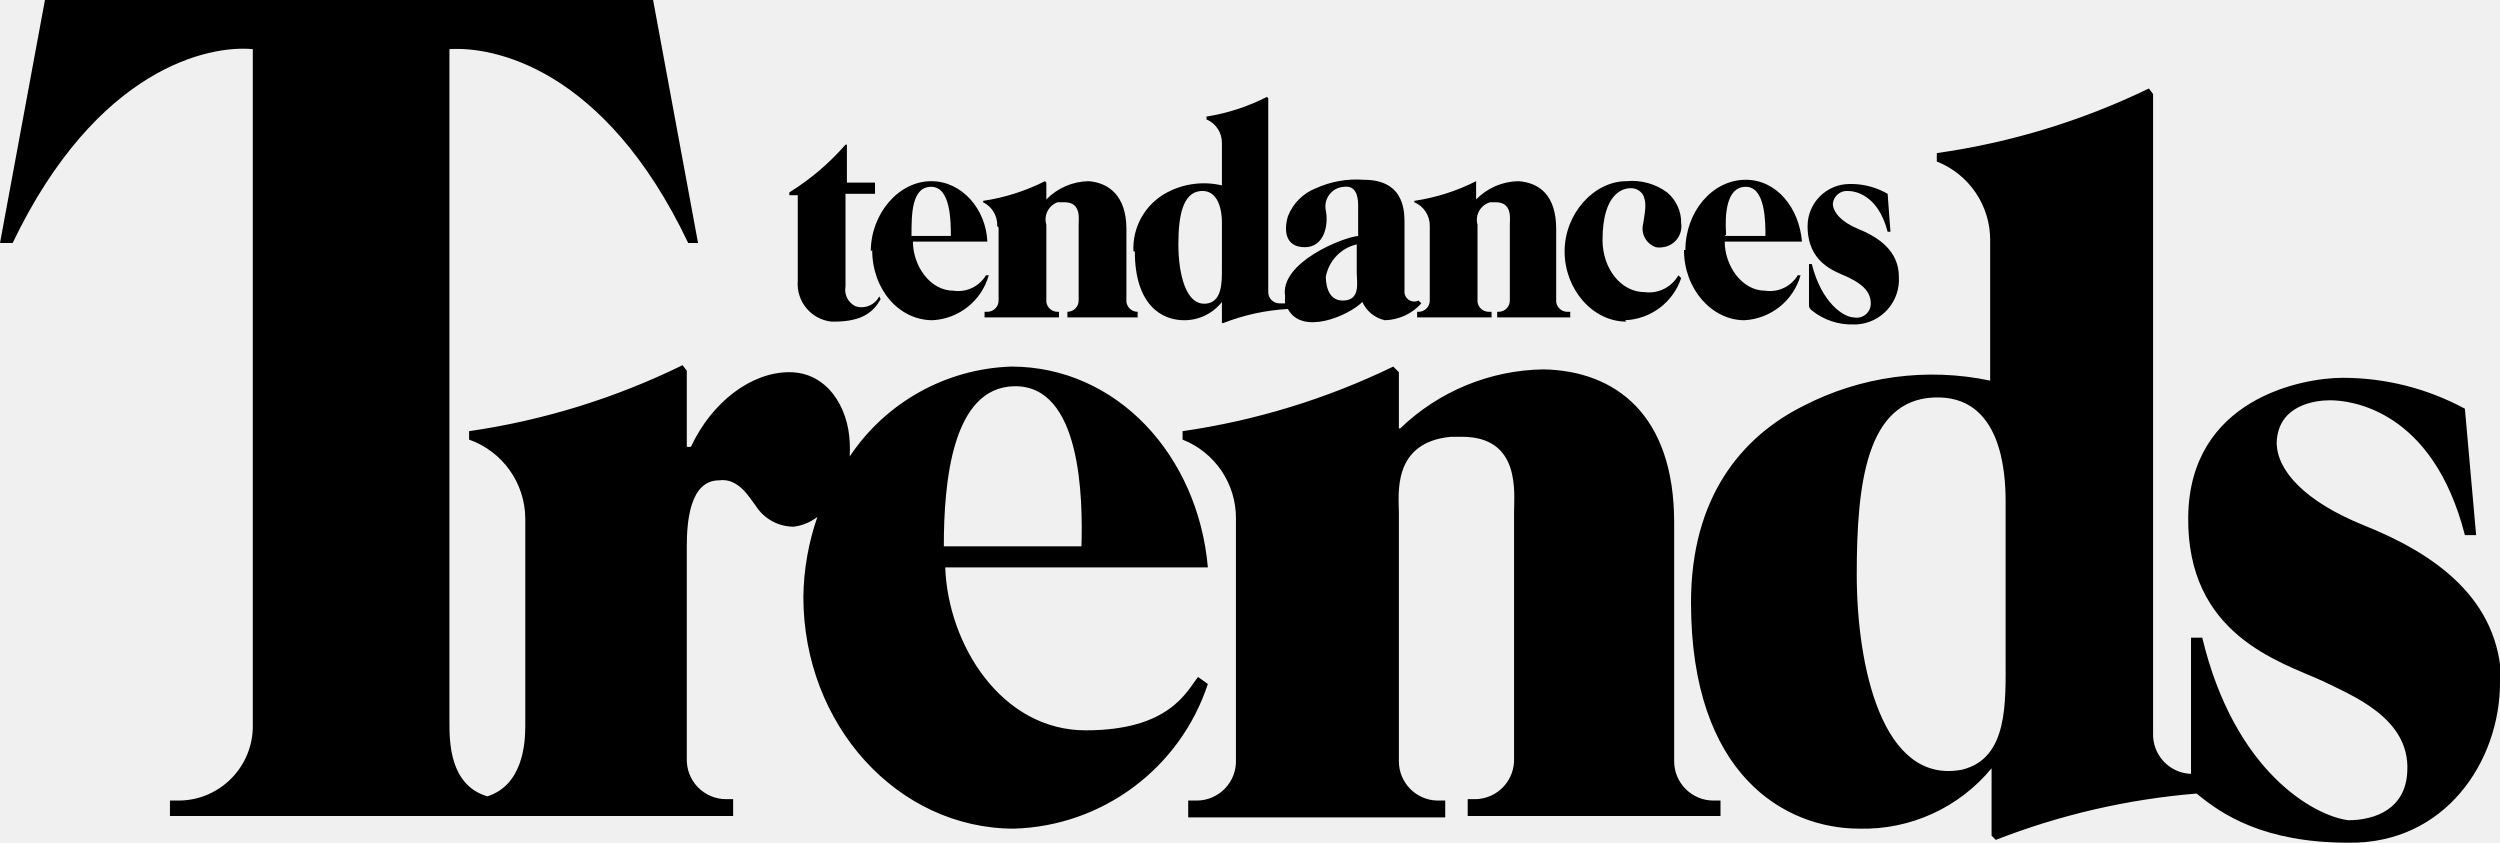
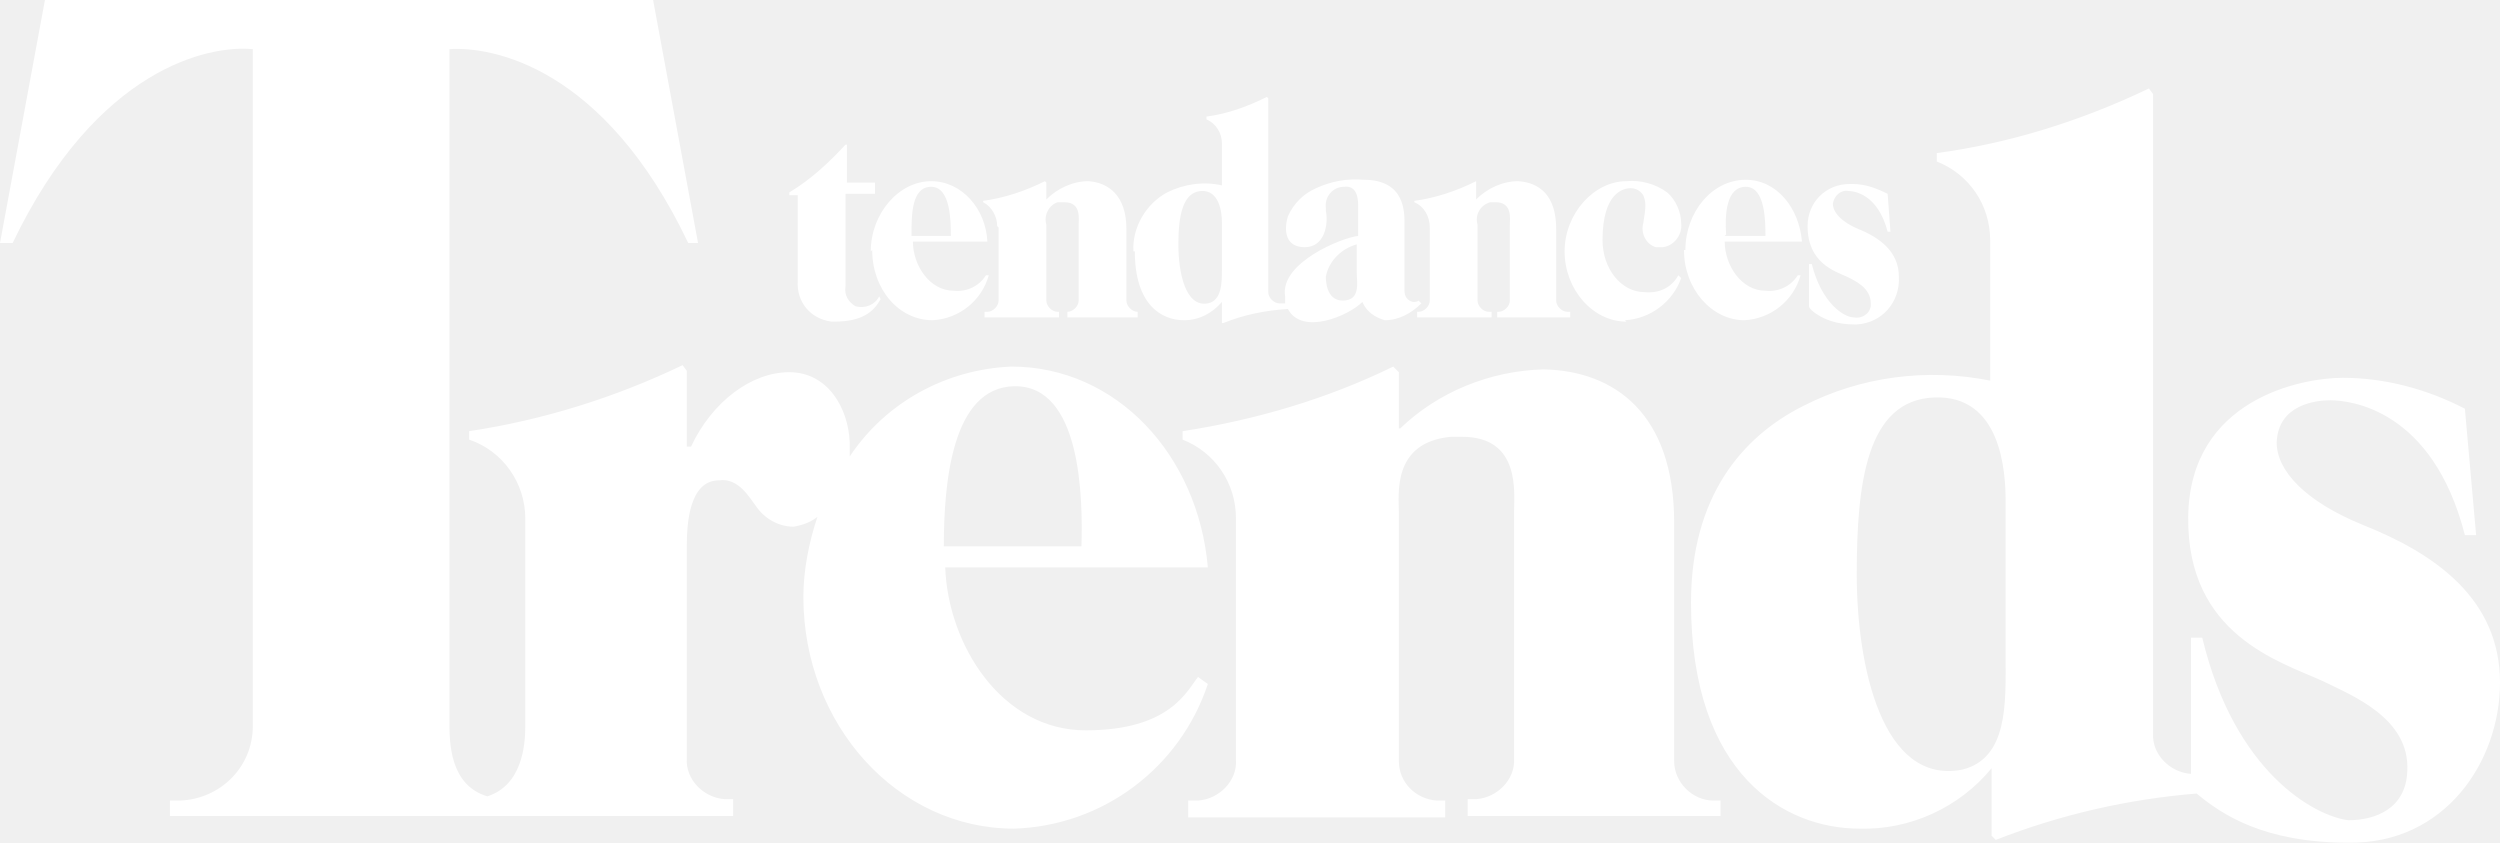
- <svg xmlns="http://www.w3.org/2000/svg" class="logo-trends" viewBox="0 0 178 60">
-   <path fill="currentColor" d="M128.7 16.1a3 3 0 0 1 3-3h.2a5.2 5.2 0 0 1 2.5.7l.2 2.7h-.2c-.7-2.7-2.4-2.9-2.8-2.9a1 1 0 0 0-1.1.9c0 .6.6 1.3 1.8 1.8 1.5.6 2.9 1.6 2.9 3.4a3.2 3.2 0 0 1-3 3.4h-.2a4.5 4.5 0 0 1-3-1 .5.5 0 0 1-.2-.3v-3h.2c.7 2.8 2.3 3.8 3 3.8a1 1 0 0 0 1.2-1c0-1.1-1.1-1.6-1.7-1.9-.9-.4-2.8-1-2.8-3.6zm-48 1.8a4.5 4.5 0 0 1 2.4-4.2 5.6 5.6 0 0 1 3.9-.5v-3a1.8 1.8 0 0 0-1.1-1.7v-.2a14.4 14.4 0 0 0 4.3-1.4l.1.1v13.8a.8.8 0 0 0 .8.8h.4a2.8 2.8 0 0 1 0-.5c-.4-2.4 4.1-4.2 5.2-4.3v-2.2c0-.7-.2-1.4-1-1.3a1.4 1.4 0 0 0-1.3 1.7c.2 1-.1 2.6-1.5 2.6s-1.5-1.2-1.2-2.2a3.5 3.5 0 0 1 2-2 7 7 0 0 1 3.4-.6c3 0 2.9 2.4 2.9 3.2v4.7a.7.7 0 0 0 1 .7l.2.2a3.6 3.6 0 0 1-2.6 1.2 2.3 2.3 0 0 1-1.6-1.3c-1 1-4.3 2.4-5.3.5a14.9 14.9 0 0 0-4.6 1H87v-1.5a3.4 3.4 0 0 1-2.7 1.3c-1.6 0-3.5-1.1-3.5-4.9zm14.9 3.5c1.3 0 1-1.3 1-2v-2a2.9 2.9 0 0 0-2.2 2.3c0 .2 0 1.7 1.2 1.7zm-11.7-4c0 2 .5 4.5 2.1 4.2 1-.2 1-1.5 1-2.4v-3.4c0-.7-.2-2.3-1.5-2.2s-1.6 1.8-1.6 3.8zm-21.9.5c0-2.7 2-5 4.3-5 2.2 0 3.9 2 4 4.3H65c0 1.7 1.2 3.5 2.9 3.5a2.3 2.3 0 0 0 2.3-1.1h.2a4.4 4.4 0 0 1-4 3.2c-2.4 0-4.3-2.2-4.3-5zm2.9-1.1h2.8c0-1 0-3.5-1.4-3.5s-1.4 2-1.4 3.4zm50.8 6a4.4 4.4 0 0 0 4-3l-.2-.2a2.4 2.4 0 0 1-2.4 1.2c-1.7 0-3-1.7-3-3.7 0-3.4 1.5-3.7 2-3.7a1 1 0 0 1 .9.5c.2.5.2.8 0 2a1.4 1.4 0 0 0 .9 1.7 1.4 1.4 0 0 0 .5 0 1.5 1.5 0 0 0 1.3-1.7 2.8 2.8 0 0 0-1-2.2 4.2 4.2 0 0 0-2.9-.8c-2.3 0-4.4 2.3-4.4 5s2 5 4.4 5zm4.3-5c0-2.7 1.9-5 4.3-5 2.2 0 3.8 2 4 4.4h-5.5c0 1.7 1.2 3.5 2.9 3.5a2.3 2.3 0 0 0 2.3-1.1h.2a4.4 4.4 0 0 1-4 3.2c-2.3 0-4.3-2.2-4.3-5zm2.8-1h2.9c0-1 0-3.5-1.4-3.5s-1.5 2-1.4 3.4zm-51.7-.6v5.2a.8.8 0 0 1-.8.8h-.2v.4h5.3v-.4h-.1a.8.8 0 0 1-.8-.9V16a1.3 1.3 0 0 1 .8-1.6h.5c1.2 0 1 1.2 1 1.6v5.4a.8.8 0 0 1-.8.8H76v.4H81v-.4H81a.8.8 0 0 1-.8-.9v-5c0-2.4-1.3-3.3-2.7-3.4a4.3 4.3 0 0 0-3 1.3V13l-.1-.1a14.4 14.4 0 0 1-4.4 1.4v.1a1.8 1.8 0 0 1 1 1.7zm30.7 0v5.2a.8.8 0 0 1-.8.8h-.1v.4h5.3v-.4h-.2a.8.8 0 0 1-.8-.9V16a1.3 1.3 0 0 1 .9-1.6h.4c1.2 0 1 1.2 1 1.6v5.4a.8.8 0 0 1-.8.8h-.1v.4h5.2v-.4h-.2a.8.8 0 0 1-.8-.9v-5c0-2.4-1.2-3.3-2.7-3.4a4.3 4.3 0 0 0-3 1.3v-1.3a14.4 14.4 0 0 1-4.4 1.4v.1a1.8 1.8 0 0 1 1.1 1.7zm-45 3.8a2.7 2.7 0 0 0 2.4 2.9h.2c2 0 2.8-.7 3.3-1.6l-.1-.2a1.4 1.4 0 0 1-1.7.7 1.3 1.3 0 0 1-.7-1.4v-6.6h2.1V13h-2v-2.7h-.1a17.7 17.7 0 0 1-4 3.4v.2h.6V20zM178 48.6c0 5.6-3.9 11.5-10.8 11.4-6 0-9-2-10.8-3.5a50.7 50.7 0 0 0-14.3 3.3l-.3-.3v-4.8a11.8 11.8 0 0 1-9.4 4.3c-5.3 0-12-3.8-12-16.1 0-7.5 3.6-11.8 8-14a20 20 0 0 1 13.3-1.8v-10a6 6 0 0 0-3.8-5.6v-.6A51 51 0 0 0 153 6.3l.3.4v45.5a2.8 2.8 0 0 0 2.7 2.9v-9.7h.8c2.3 9.6 8 12.7 10.4 13 1.9 0 4.1-.8 4.2-3.5.2-3.8-4-5.4-6-6.4-3.1-1.4-9.7-3.3-9.6-11.7s8.1-9.9 11-9.9a18.3 18.3 0 0 1 8.7 2.2l.8 9h-.8c-2.3-9-8.2-9.6-9.6-9.6-1 0-3.7.3-3.8 3 0 2 2 4.2 6.2 5.9 5 2 9.7 5.2 9.8 11.2zm-35.2-1.8V35.7c0-2.1-.3-7.6-5.1-7.4s-5.5 6.1-5.5 12.6 1.8 15 7.5 13.9c3.3-.8 3.1-4.8 3.1-8zM86 48.7A15 15 0 0 1 72.2 59c-8.3 0-15-7.4-15-16.5a18 18 0 0 1 1-5.7 3.4 3.4 0 0 1-1.7.7 3.2 3.2 0 0 1-2.7-1.5c-.4-.5-1.2-2-2.6-1.8-2.1 0-2.3 3-2.3 4.7v15.1a2.8 2.8 0 0 0 2.8 2.9h.5v1.2H12.1V57h.7a5.3 5.3 0 0 0 5.2-5.3V3.5C14.9 3.2 6.9 4.8.9 17.3H0L3.2 0h43.3l3.2 17.3H49C43 4.7 35 3.3 32 3.5v47.9c0 1.4 0 4.5 2.7 5.3 2.5-.8 2.7-3.7 2.7-5V36.9a6 6 0 0 0-4-5.6v-.6A51.2 51.2 0 0 0 48.6 26l.3.4v5.4a.5.5 0 0 0 .3 0c1.5-3.2 4.3-5.3 7-5.3s4.2 2.5 4.3 5a8.4 8.4 0 0 1 0 1A14.4 14.4 0 0 1 72 26.1c7.5 0 13.3 6.3 14 14.3H67.3c.2 5.5 4 11.6 10 11.6s7.2-2.8 8-3.8zm-18.7-9.8H77c.1-3.4 0-11.5-4.8-11.4-4.4.1-5 6.8-5 11.4zM122 57a2.8 2.8 0 0 1-2.8-2.8v-17c0-7.7-4.2-10.8-9.3-10.9a15 15 0 0 0-10.2 4.2h-.1v-4l-.4-.4a51.2 51.2 0 0 1-15 4.6v.6a6 6 0 0 1 3.8 5.6v17.2a2.8 2.8 0 0 1-2.8 2.9h-.6v1.2h18.3V57h-.6a2.8 2.8 0 0 1-2.7-2.8V36.5c0-1.3-.5-5 3.7-5.4h.8c4.2 0 3.7 4 3.7 5.4V54a2.8 2.8 0 0 1-2.7 2.9h-.6v1.2h18V57h-.5z" />
+ <svg xmlns="http://www.w3.org/2000/svg" version="1.1" id="Calque_1" x="0px" y="0px" viewBox="0 0 178 60" style="enable-background:new 0 0 178 60;" xml:space="preserve">
+   <style type="text/css">
+ 	.st0{fill:#FFFFFF;}
+ </style>
+   <path class="st0" d="M128.7,16.1c0-1.7,1.3-3,3-3h0.2c0.9,0,1.7,0.3,2.5,0.7l0.2,2.7h-0.2c-0.7-2.7-2.4-2.9-2.8-2.9  c-0.5-0.1-1,0.3-1.1,0.9c0,0,0,0,0,0c0,0.6,0.6,1.3,1.8,1.8c1.5,0.6,2.9,1.6,2.9,3.4c0.1,1.8-1.2,3.3-3,3.4c0,0,0,0,0,0H132  c-1.1,0-2.2-0.3-3-1c-0.1-0.1-0.2-0.2-0.2-0.3v-3h0.2c0.7,2.8,2.3,3.8,3,3.8c0.5,0.1,1.1-0.2,1.2-0.8c0-0.1,0-0.1,0-0.2  c0-1.1-1.1-1.6-1.7-1.9C130.6,19.3,128.7,18.7,128.7,16.1L128.7,16.1z M80.7,17.9c-0.1-1.7,0.9-3.4,2.4-4.2c1.2-0.6,2.6-0.8,3.9-0.5  v-3c0-0.7-0.4-1.4-1.1-1.7V8.3c1.5-0.2,2.9-0.7,4.3-1.4L90.3,7v13.8c0,0.4,0.4,0.8,0.8,0.8l0,0h0.4c0-0.2,0-0.3,0-0.5  c-0.4-2.4,4.1-4.2,5.2-4.3v-2.2c0-0.7-0.2-1.4-1-1.3c-0.8,0-1.4,0.7-1.3,1.5c0,0.1,0,0.2,0,0.2c0.2,1-0.1,2.6-1.5,2.6  s-1.5-1.2-1.2-2.2c0.4-0.9,1.1-1.6,2-2c1.1-0.5,2.2-0.7,3.4-0.6c3,0,2.9,2.4,2.9,3.2v4.7c0,0.4,0.2,0.7,0.6,0.8c0.1,0,0.3,0,0.4-0.1  l0.2,0.2c-0.7,0.7-1.6,1.2-2.6,1.2c-0.7-0.2-1.3-0.6-1.6-1.3c-1,1-4.3,2.4-5.3,0.5c-1.6,0.1-3.1,0.4-4.6,1H87v-1.5  c-0.7,0.8-1.6,1.3-2.7,1.3c-1.6,0-3.5-1.1-3.5-4.9H80.7z M95.6,21.4c1.3,0,1-1.3,1-2v-2c-1.1,0.3-2,1.2-2.2,2.3  C94.4,19.9,94.4,21.4,95.6,21.4z M83.9,17.4c0,2,0.5,4.5,2.1,4.2c1-0.2,1-1.5,1-2.4v-3.4c0-0.7-0.2-2.3-1.5-2.2S83.9,15.4,83.9,17.4  z M62,17.9c0-2.7,2-5,4.3-5c2.2,0,3.9,2,4,4.3H65c0,1.7,1.2,3.5,2.9,3.5c0.9,0.1,1.8-0.3,2.3-1.1h0.2c-0.5,1.8-2.1,3.1-4,3.2  c-2.4,0-4.3-2.2-4.3-5L62,17.9z M64.9,16.8h2.8c0-1,0-3.5-1.4-3.5s-1.4,2-1.4,3.4V16.8z M115.7,22.8c1.8-0.1,3.4-1.3,4-3l-0.2-0.2  c-0.5,0.9-1.4,1.3-2.4,1.2c-1.7,0-3-1.7-3-3.7c0-3.4,1.5-3.7,2-3.7c0.4,0,0.7,0.2,0.9,0.5c0.2,0.5,0.2,0.8,0,2  c-0.2,0.7,0.2,1.5,0.9,1.7c0.2,0,0.3,0,0.5,0c0.8-0.1,1.4-0.9,1.3-1.7c0,0,0,0,0,0c0-0.8-0.4-1.7-1-2.2c-0.8-0.6-1.9-0.9-2.9-0.8  c-2.3,0-4.4,2.3-4.4,5s2,5,4.4,5L115.7,22.8z M120,17.8c0-2.7,1.9-5,4.3-5c2.2,0,3.8,2,4,4.4h-5.5c0,1.7,1.2,3.5,2.9,3.5  c0.9,0.1,1.8-0.3,2.3-1.1h0.2c-0.5,1.8-2.1,3.1-4,3.2c-2.3,0-4.3-2.2-4.3-5H120z M122.8,16.8h2.9c0-1,0-3.5-1.4-3.5s-1.5,2-1.4,3.4  L122.8,16.8z M71.1,16.2v5.2c0,0.4-0.4,0.8-0.8,0.8l0,0h-0.2v0.4h5.3v-0.4h-0.1c-0.4,0-0.8-0.4-0.8-0.8c0,0,0-0.1,0-0.1V16  c-0.2-0.7,0.2-1.4,0.8-1.6h0.5c1.2,0,1,1.2,1,1.6v5.4c0,0.4-0.4,0.8-0.8,0.8l0,0h0v0.4h5v-0.4l0,0c-0.4,0-0.8-0.4-0.8-0.8  c0,0,0-0.1,0-0.1v-5c0-2.4-1.3-3.3-2.7-3.4c-1.1,0-2.2,0.5-3,1.3V13l-0.1-0.1c-1.4,0.7-2.9,1.2-4.4,1.4v0.1c0.6,0.3,1,1,1,1.7  L71.1,16.2z M101.8,16.2v5.2c0,0.4-0.4,0.8-0.8,0.8l0,0h-0.1v0.4h5.3v-0.4H106c-0.4,0-0.8-0.4-0.8-0.8c0,0,0-0.1,0-0.1V16  c-0.2-0.7,0.2-1.4,0.9-1.6h0.4c1.2,0,1,1.2,1,1.6v5.4c0,0.4-0.4,0.8-0.8,0.8l0,0h-0.1v0.4h5.2v-0.4h-0.2c-0.4,0-0.8-0.4-0.8-0.8  c0,0,0-0.1,0-0.1v-5c0-2.4-1.2-3.3-2.7-3.4c-1.1,0-2.2,0.5-3,1.3v-1.3c-1.4,0.7-2.9,1.2-4.4,1.4v0.1  C101.4,14.7,101.8,15.4,101.8,16.2L101.8,16.2z M56.8,20c-0.1,1.5,0.9,2.7,2.4,2.9h0.2c2,0,2.8-0.7,3.3-1.6l-0.1-0.2  c-0.3,0.6-1,0.9-1.7,0.7c-0.5-0.3-0.8-0.8-0.7-1.4v-6.6h2.1V13h-2v-2.7h-0.1c-1.2,1.3-2.5,2.5-4,3.4v0.2h0.6  C56.8,13.9,56.8,20,56.8,20z M178,48.6c0,5.6-3.9,11.5-10.8,11.4c-6,0-9-2-10.8-3.5c-4.9,0.4-9.7,1.5-14.3,3.3l-0.3-0.3v-4.8  c-2.3,2.8-5.8,4.4-9.4,4.3c-5.3,0-12-3.8-12-16.1c0-7.5,3.6-11.8,8-14c4.1-2.1,8.8-2.7,13.3-1.8v-10c0-2.5-1.5-4.7-3.8-5.6v-0.6  c5.2-0.7,10.3-2.3,15.1-4.6l0.3,0.4v45.5c-0.1,1.5,1.2,2.8,2.7,2.9c0,0,0,0,0,0v-9.7h0.8c2.3,9.6,8,12.7,10.4,13  c1.9,0,4.1-0.8,4.2-3.5c0.2-3.8-4-5.4-6-6.4c-3.1-1.4-9.7-3.3-9.6-11.7s8.1-9.9,11-9.9c3,0,6,0.8,8.7,2.2l0.8,9h-0.8  c-2.3-9-8.2-9.6-9.6-9.6c-1,0-3.7,0.3-3.8,3c0,2,2,4.2,6.2,5.9C173.3,39.4,178,42.6,178,48.6L178,48.6z M142.8,46.8V35.7  c0-2.1-0.3-7.6-5.1-7.4s-5.5,6.1-5.5,12.6s1.8,15,7.5,13.9C143,54,142.8,50,142.8,46.8z M86,48.7c-2,6-7.5,10.1-13.8,10.3  c-8.3,0-15-7.4-15-16.5c0-1.9,0.4-3.9,1-5.7c-0.5,0.4-1.1,0.6-1.7,0.7c-1.1,0-2.1-0.6-2.7-1.5c-0.4-0.5-1.2-2-2.6-1.8  c-2.1,0-2.3,3-2.3,4.7V54c-0.1,1.5,1.2,2.8,2.7,2.9c0,0,0.1,0,0.1,0h0.5v1.2H12.1V57h0.7c2.9-0.1,5.2-2.4,5.2-5.3V3.5  C14.9,3.2,6.9,4.8,0.9,17.3H0L3.2,0h43.3l3.2,17.3H49C43,4.7,35,3.3,32,3.5v47.9c0,1.4,0,4.5,2.7,5.3c2.5-0.8,2.7-3.7,2.7-5V36.9  c0-2.5-1.6-4.8-4-5.6v-0.6c5.3-0.8,10.4-2.4,15.2-4.7l0.3,0.4v5.4c0.1,0,0.2,0,0.3,0c1.5-3.2,4.3-5.3,7-5.3s4.2,2.5,4.3,5  c0,0.3,0,0.7,0,1c2.6-3.9,6.9-6.2,11.5-6.4c7.5,0,13.3,6.3,14,14.3H67.3c0.2,5.5,4,11.6,10,11.6s7.2-2.8,8-3.8L86,48.7z M67.3,38.9  H77c0.1-3.4,0-11.5-4.8-11.4c-4.4,0.1-5,6.8-5,11.4H67.3z M122,57c-1.5,0-2.8-1.3-2.8-2.8c0,0,0,0,0,0v-17c0-7.7-4.2-10.8-9.3-10.9  c-3.8,0.1-7.5,1.6-10.2,4.2h-0.1v-4l-0.4-0.4c-4.7,2.3-9.8,3.8-15,4.6v0.6c2.3,0.9,3.8,3.1,3.8,5.6v17.2c0.1,1.5-1.2,2.8-2.7,2.9  c0,0-0.1,0-0.1,0h-0.6v1.2h18.3V57h-0.6c-1.5-0.1-2.7-1.3-2.7-2.8V36.5c0-1.3-0.5-5,3.7-5.4h0.8c4.2,0,3.7,4,3.7,5.4V54  c0.1,1.5-1.2,2.8-2.7,2.9c0,0,0,0,0,0h-0.6v1.2h18V57H122z" />
</svg>
